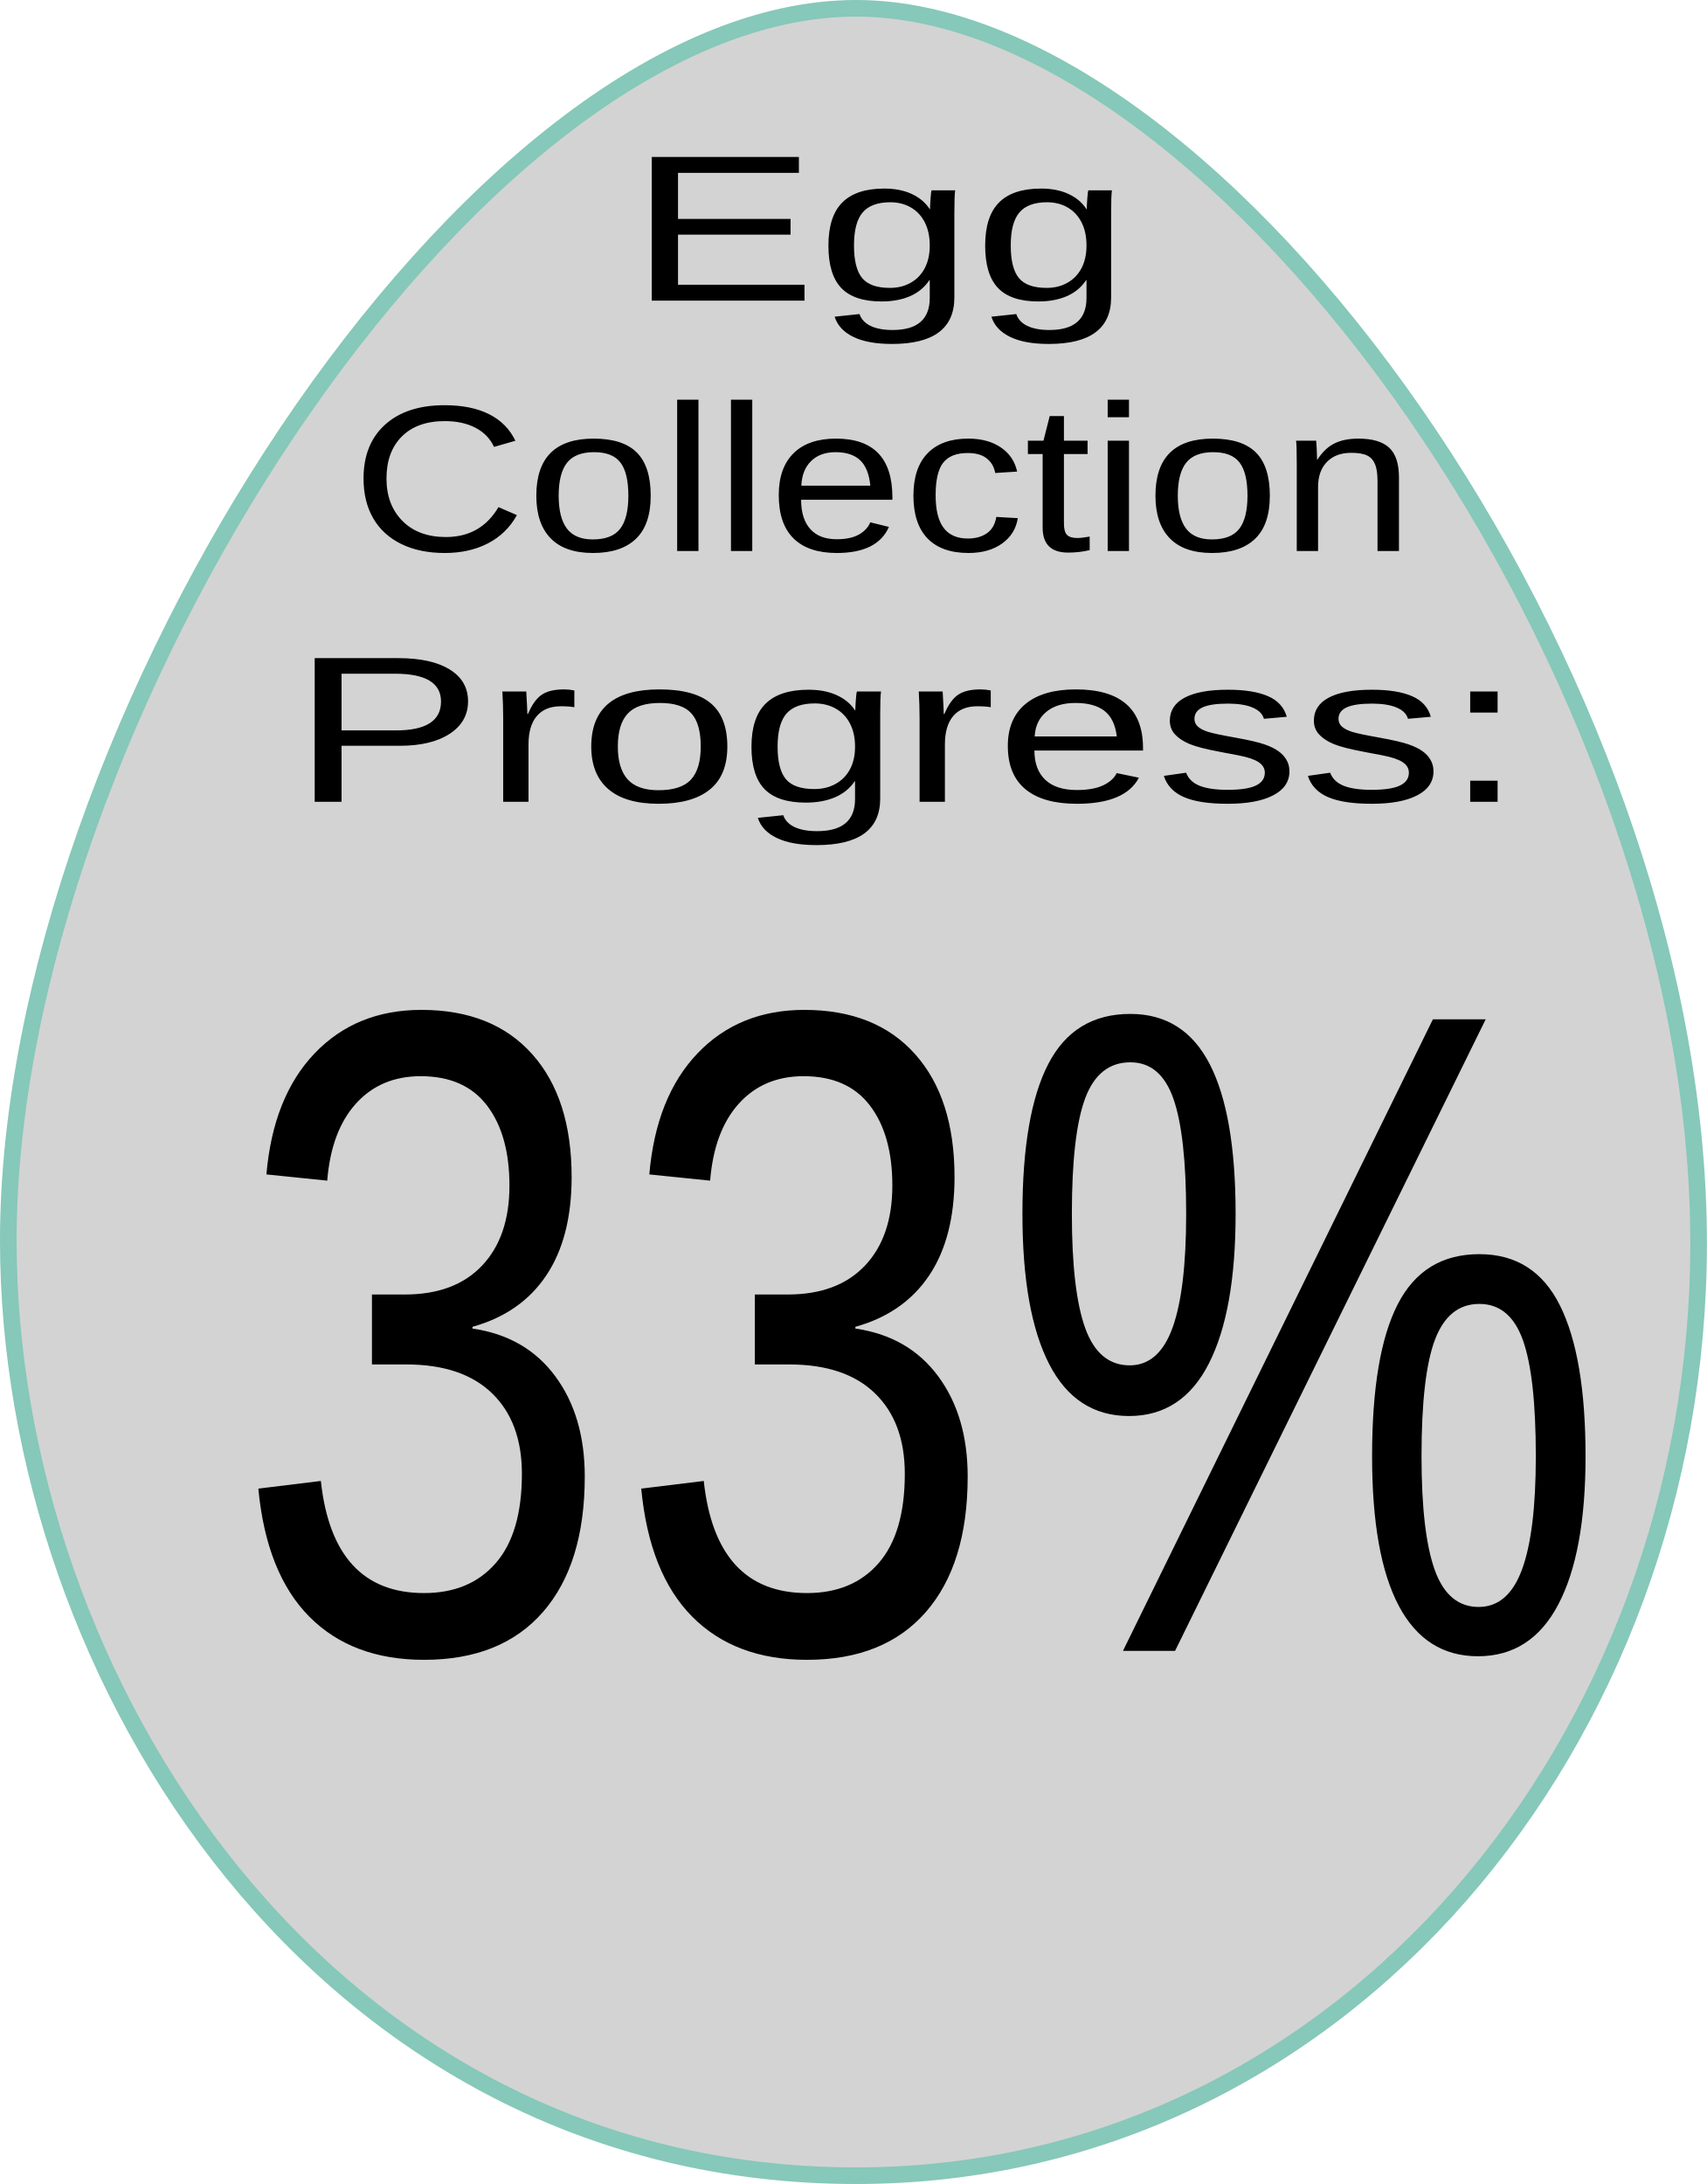
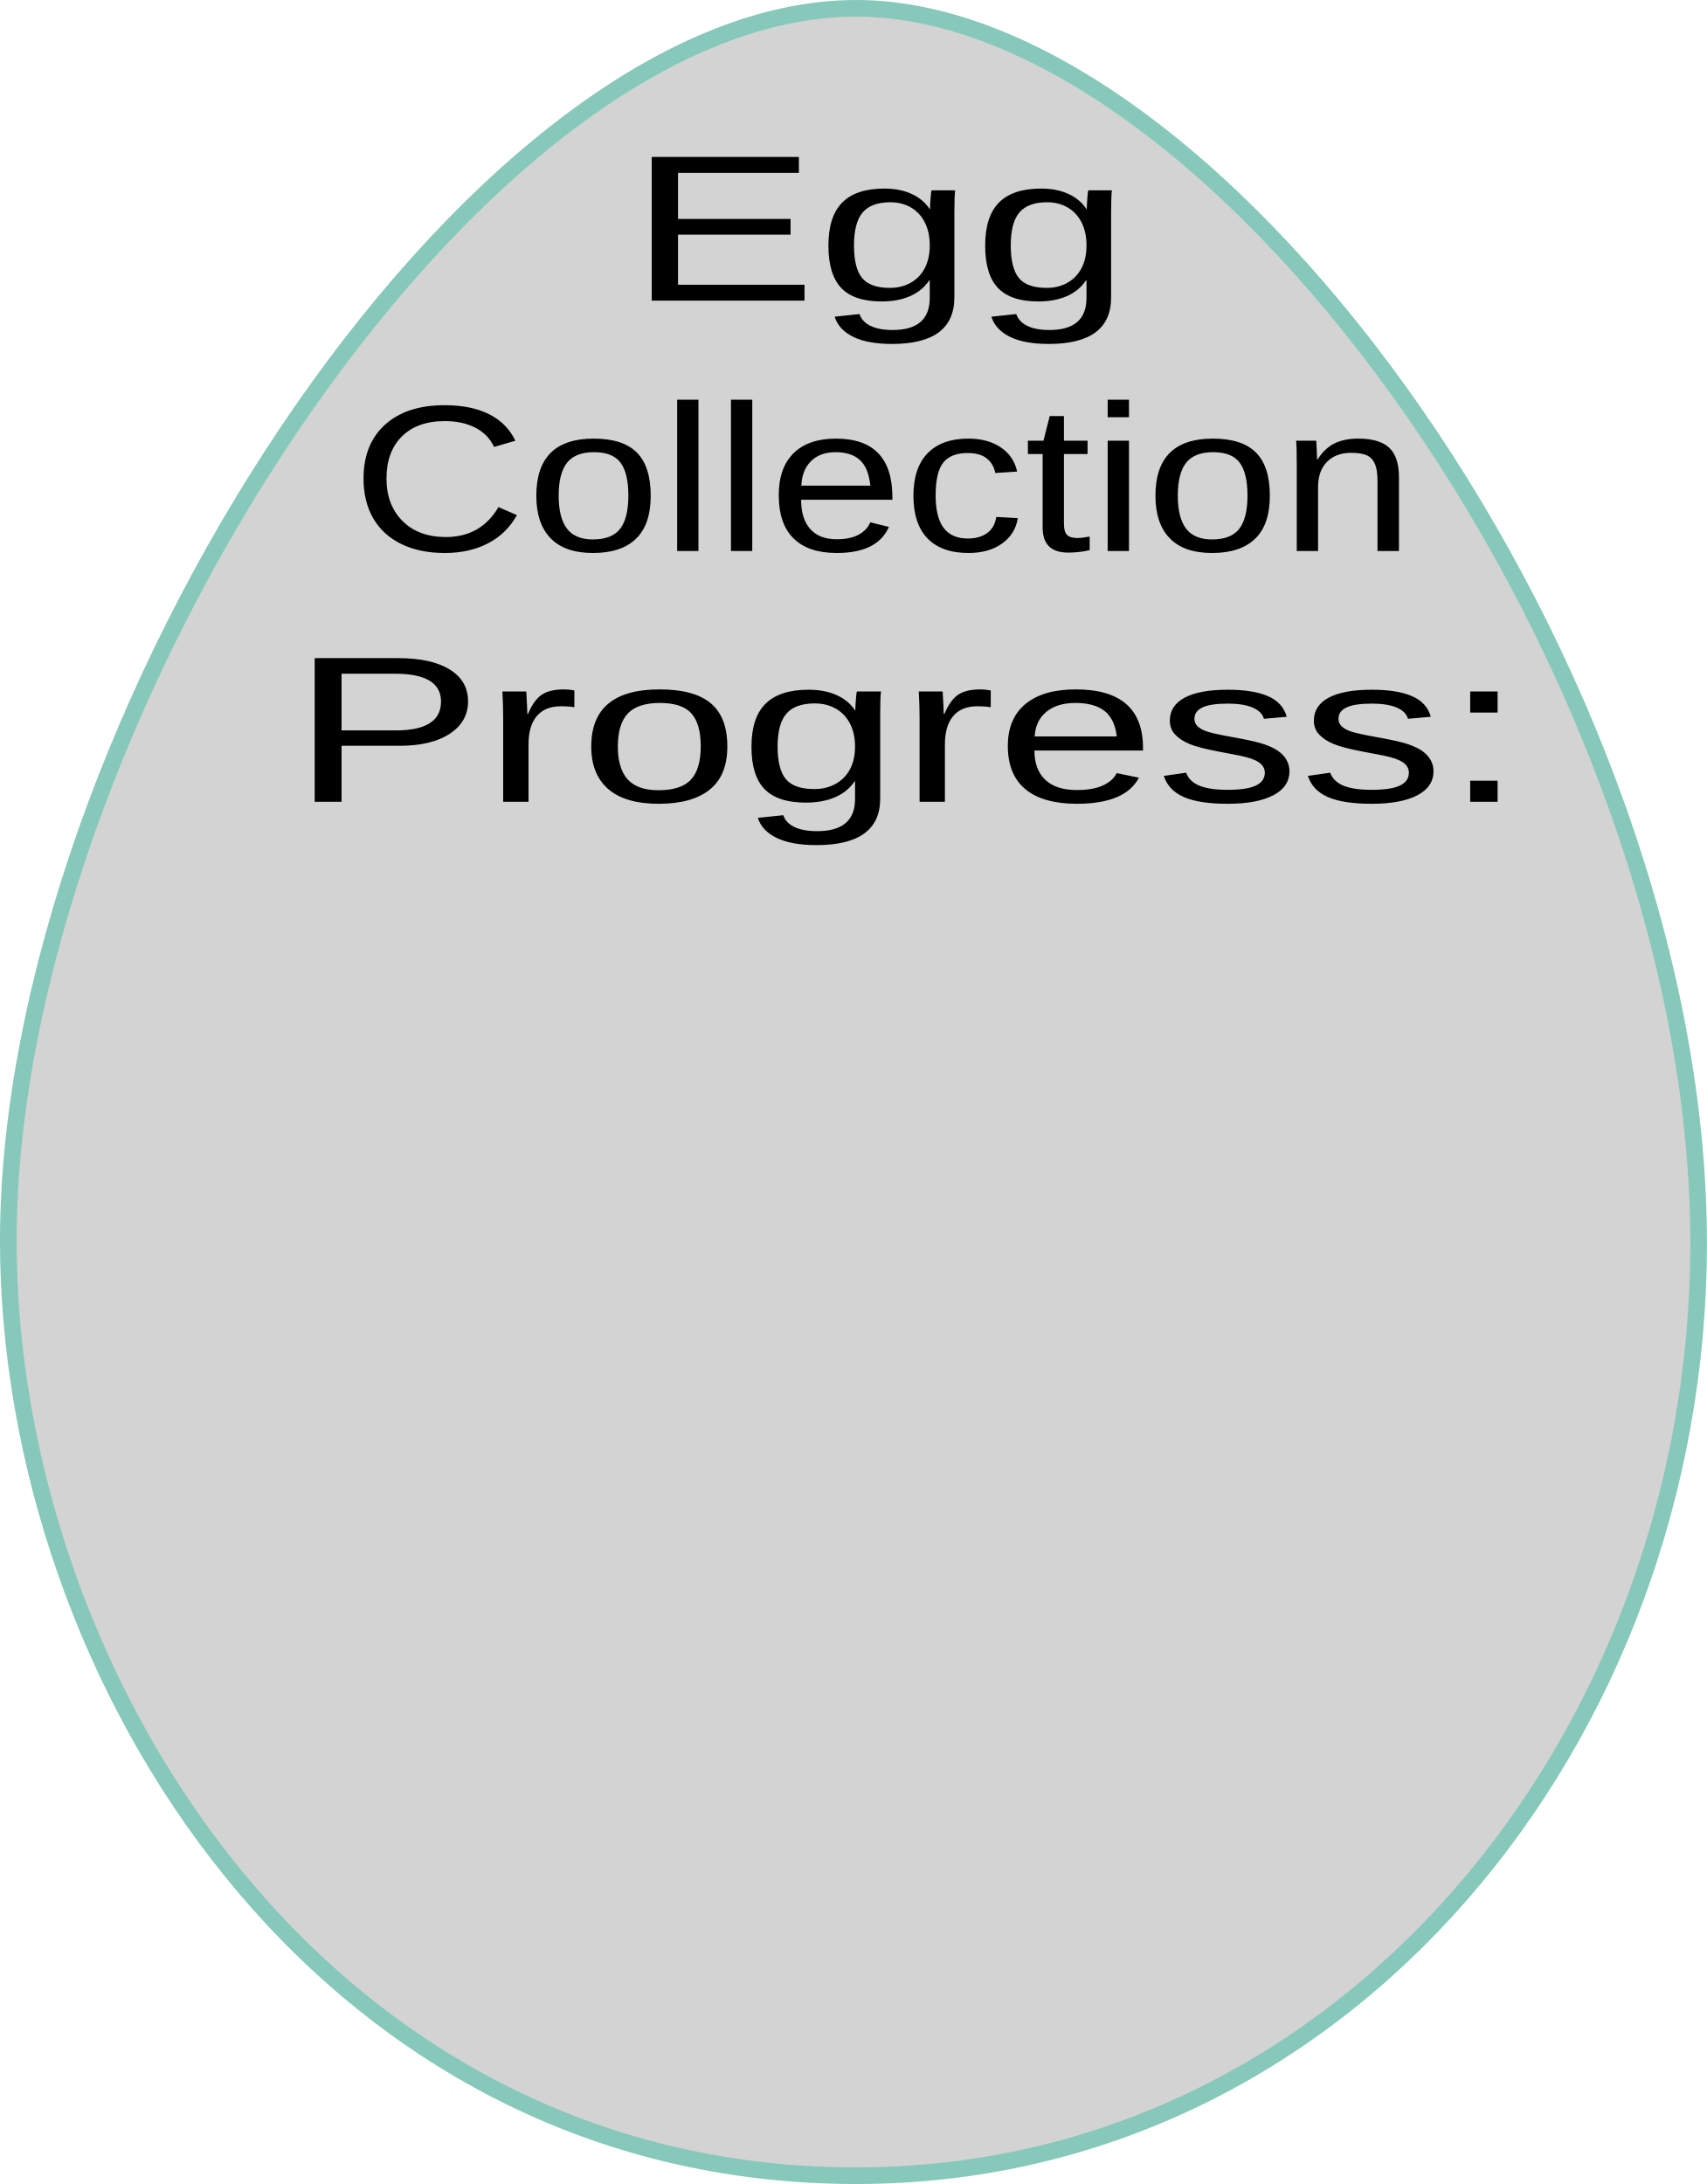
<svg xmlns="http://www.w3.org/2000/svg" id="Layer_1" data-name="Layer 1" viewBox="0 0 411.1 526">
  <defs>
    <style>.cls-1{fill:#d3d3d3;stroke:#86c8b9;stroke-miterlimit:10;stroke-width:4px;}.cls-2,.cls-3,.cls-4{isolation:isolate;}.cls-3{font-size:50.28px;}.cls-3,.cls-4{font-family:ArialMT, Arial;}.cls-4{font-size:221.09px;}</style>
  </defs>
  <path class="cls-1" d="M444,371.8C444,477.3,519.8,597,648.2,597c117.4,0,202.9-105.3,202.9-224.5C851.2,235.8,736.2,75,648.2,75,555.2,75,444,248.1,444,371.8Z" transform="translate(-442 -73)" />
  <g class="cls-2">
    <text class="cls-3" transform="translate(151.4 72.4) scale(1.35 1)">Egg</text>
    <text class="cls-3" transform="translate(84.6 132.7) scale(1.16 1)">Collection</text>
    <text class="cls-3" transform="translate(70.1 193.1) scale(1.38 1)">Progress:</text>
  </g>
-   <text class="cls-4" transform="translate(55.9 397.6) scale(0.75 1)">33%</text>
</svg>
